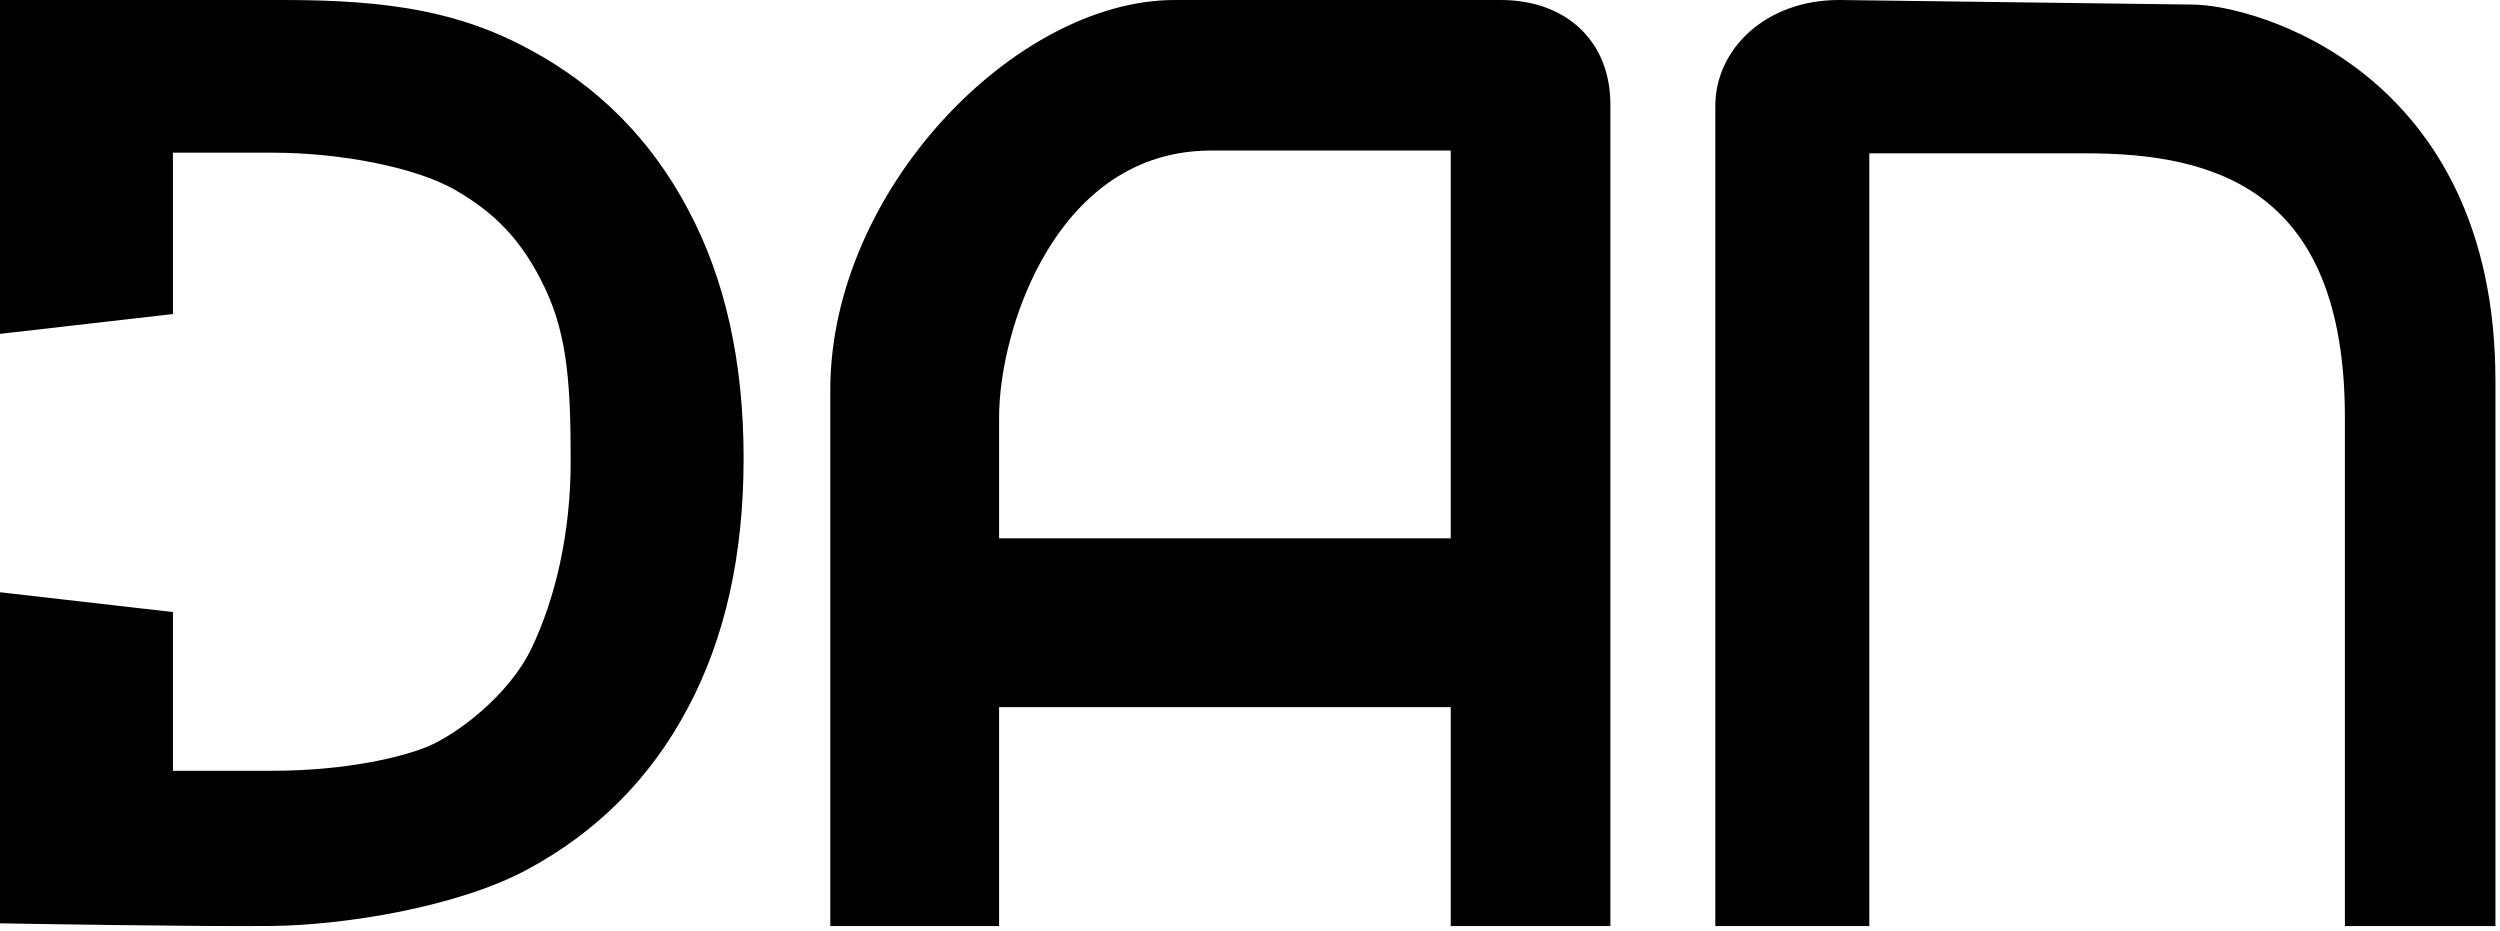
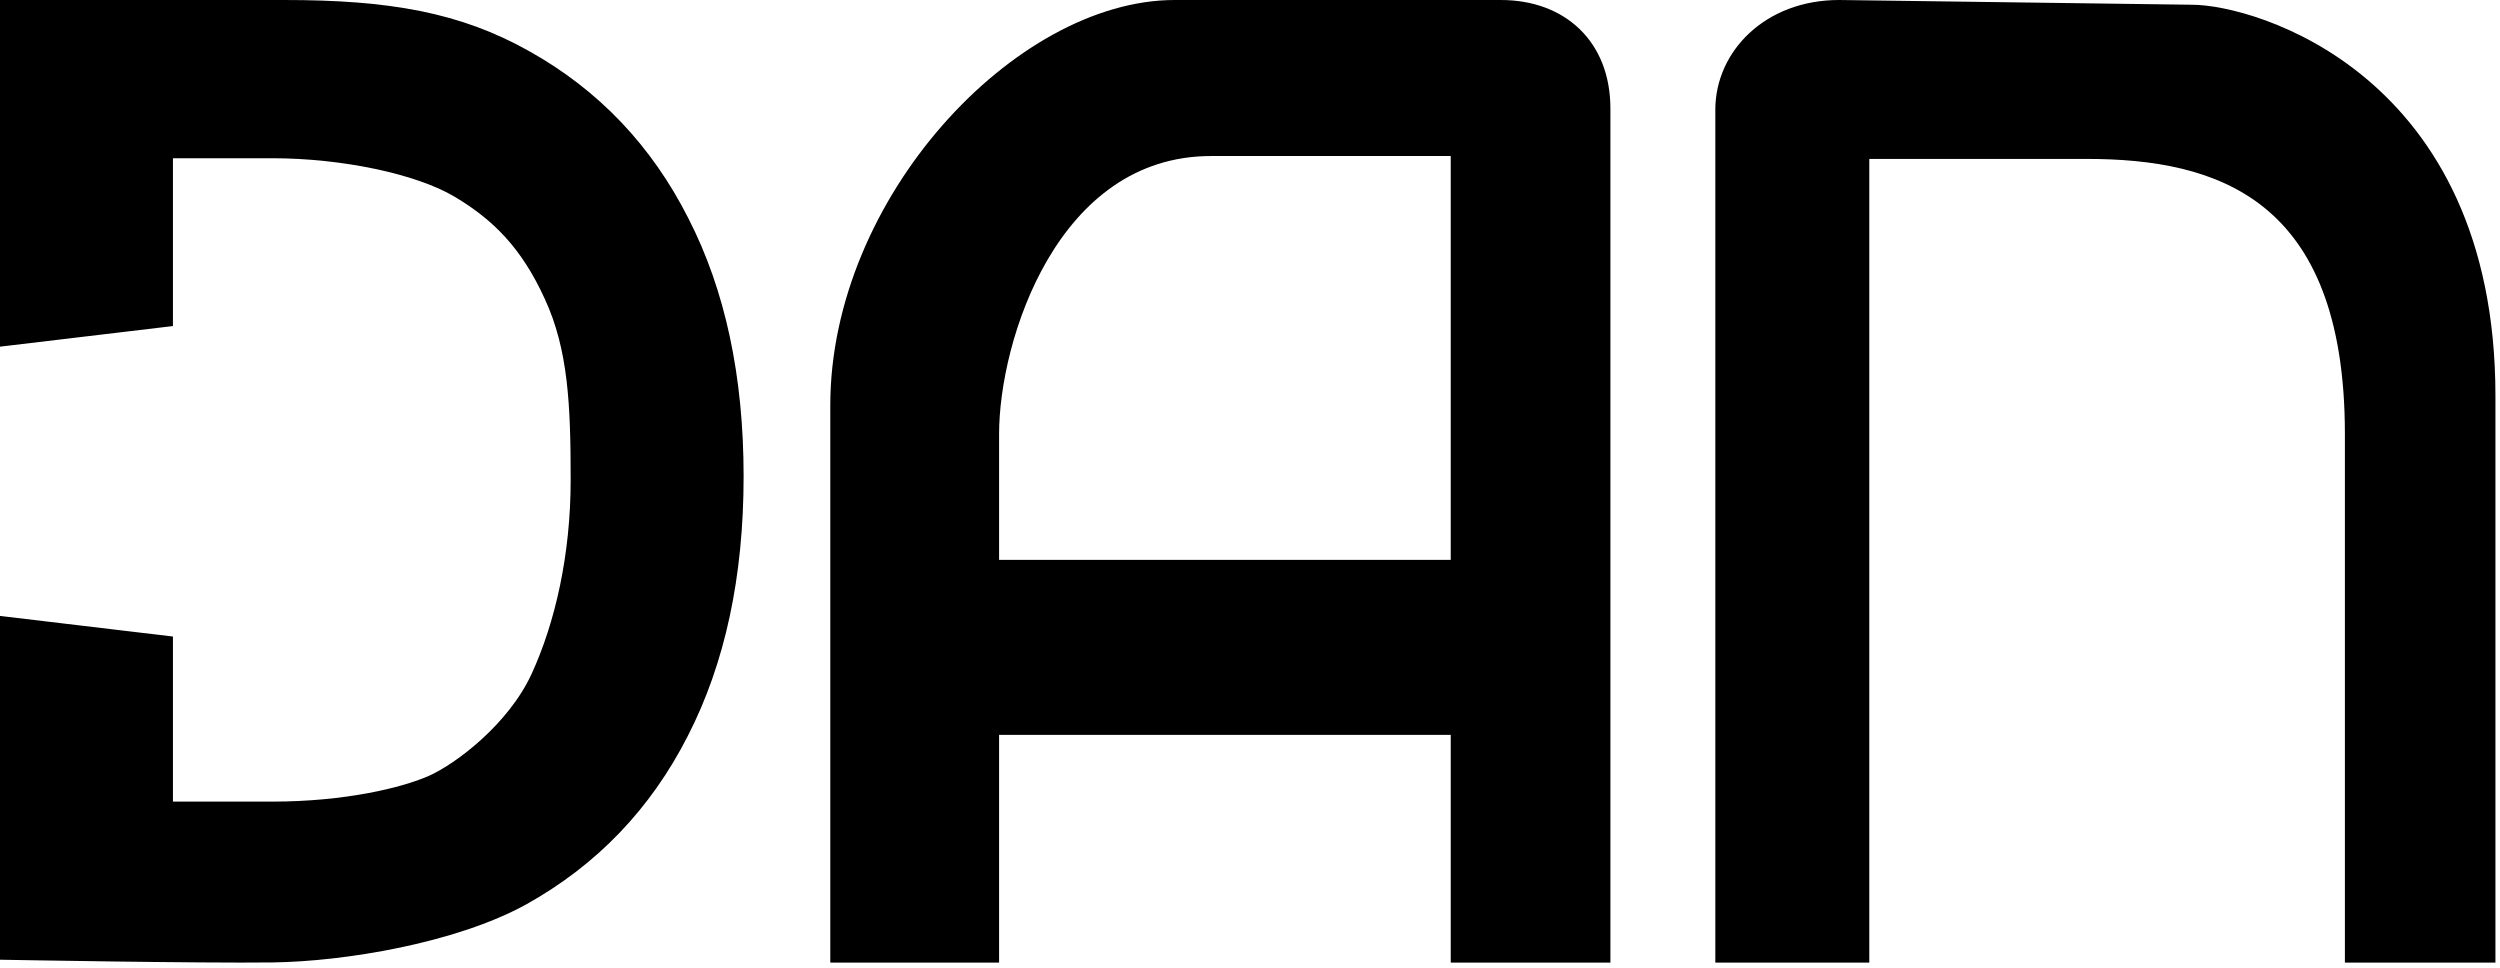
- <svg xmlns="http://www.w3.org/2000/svg" width="274" height="102" viewBox="0 0 274 102" fill="currentColor">
-   <path fill-rule="evenodd" clip-rule="evenodd" d="M0.75 100.46C0.75 100.46 22.113 100.83 29.872 100.734C37.631 100.638 49.776 98.718 57.351 94.685C64.927 90.62 70.712 84.816 74.707 77.276C78.736 69.735 80.75 60.719 80.75 50.228C80.75 39.769 78.753 30.802 74.758 23.327C70.798 15.819 65.099 10.065 57.661 6.066C50.223 2.033 42.572 0.75 31.147 0.75C19.722 0.75 0.75 0.75 0.75 0.75V35.75L18.204 33.75V15.983H29.841C37.554 15.983 45.854 17.647 50.205 20.138C54.555 22.63 57.769 25.709 60.386 31.217C63.038 36.725 63.295 42.704 63.295 50.605C63.295 58.572 61.583 65.837 58.932 71.378C56.28 76.886 50.341 81.164 47.295 82.457C44.25 83.75 37.899 85.227 29.841 85.227H18.204V67.75L0.75 65.75V100.46Z" stroke="currentColor" stroke-width="1.5" fill="currentColor" />
-   <path fill-rule="evenodd" clip-rule="evenodd" d="M91.75 100.75V42.75C91.75 21.25 111.75 0.75 128.75 0.75L164.482 0.75C171.14 0.75 175.75 4.832 175.75 11.464V100.75H159.75V76.75H108.75V100.75H91.75ZM159.75 15.75V59.75H108.75V45.75C108.75 35.75 115.25 15.75 132.75 15.75H159.75Z" stroke="currentColor" stroke-width="1.5" fill="currentColor" />
-   <path d="M188.75 11.592V100.75H204.125V16.056H228.725C243.075 16.056 257.75 20.25 257.75 45.75V100.75H272.75V41.75C272.75 8.25 246.75 1.25 240.25 1.25L201.563 0.75C193.875 0.75 188.75 5.852 188.75 11.592Z" stroke="currentColor" stroke-width="1.5" fill="currentColor" />
+ <svg xmlns="http://www.w3.org/2000/svg" width="274" height="106" viewBox="0 0 274 106" fill="currentColor">
+   <path fill-rule="evenodd" clip-rule="evenodd" d="M29.872 104.733C22.113 104.834 0.75 104.448 0.75 104.448V68.35L18.204 70.43V88.606H29.841C37.899 88.606 44.25 87.07 47.295 85.725C50.341 84.38 56.28 79.931 58.932 74.203C61.583 68.441 63.295 60.885 63.295 52.599C63.295 44.382 63.038 38.164 60.386 32.436C57.769 26.707 54.555 23.505 50.205 20.914C45.854 18.322 37.554 16.593 29.841 16.593H18.204V35.07L0.75 37.15V0.75C0.75 0.75 19.722 0.75 31.147 0.75C42.572 0.75 50.223 2.084 57.661 6.278C65.099 10.438 70.798 16.422 74.758 24.23C78.753 32.004 80.75 41.33 80.75 52.207C80.75 63.118 78.736 72.495 74.707 80.337C70.712 88.179 64.927 94.214 57.351 98.442C49.776 102.636 37.631 104.633 29.872 104.733Z" stroke="currentColor" stroke-width="1.5" fill="currentColor" />
+   <path fill-rule="evenodd" clip-rule="evenodd" d="M91.75 104.75V44.43C91.75 22.07 111.75 0.75 128.75 0.75H164.482C171.14 0.75 175.75 4.995 175.75 11.893V104.75H159.75V79.79H108.75V104.75H91.75ZM159.75 62.11V16.35H132.75C115.25 16.35 108.75 37.15 108.75 47.55V62.11H159.75Z" stroke="currentColor" stroke-width="1.5" fill="currentColor" />
+   <path d="M188.75 104.75V12.026C188.75 6.056 193.875 0.75 201.563 0.75L240.25 1.27C246.75 1.27 272.75 8.55 272.75 43.39V104.75H257.75V47.55C257.75 21.03 243.075 16.668 228.725 16.668H204.125V104.75H188.75Z" stroke="currentColor" stroke-width="1.5" fill="currentColor" />
</svg>
